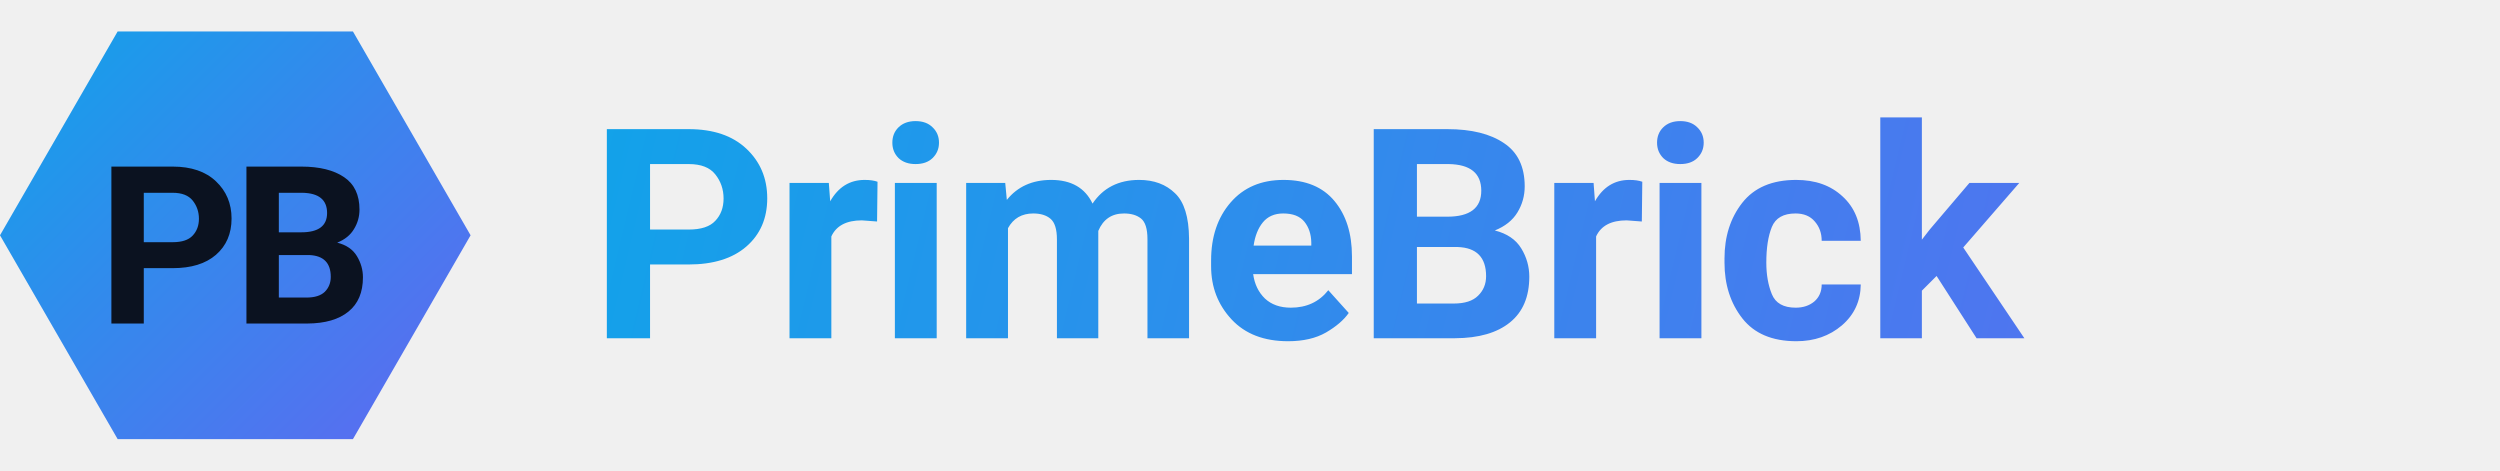
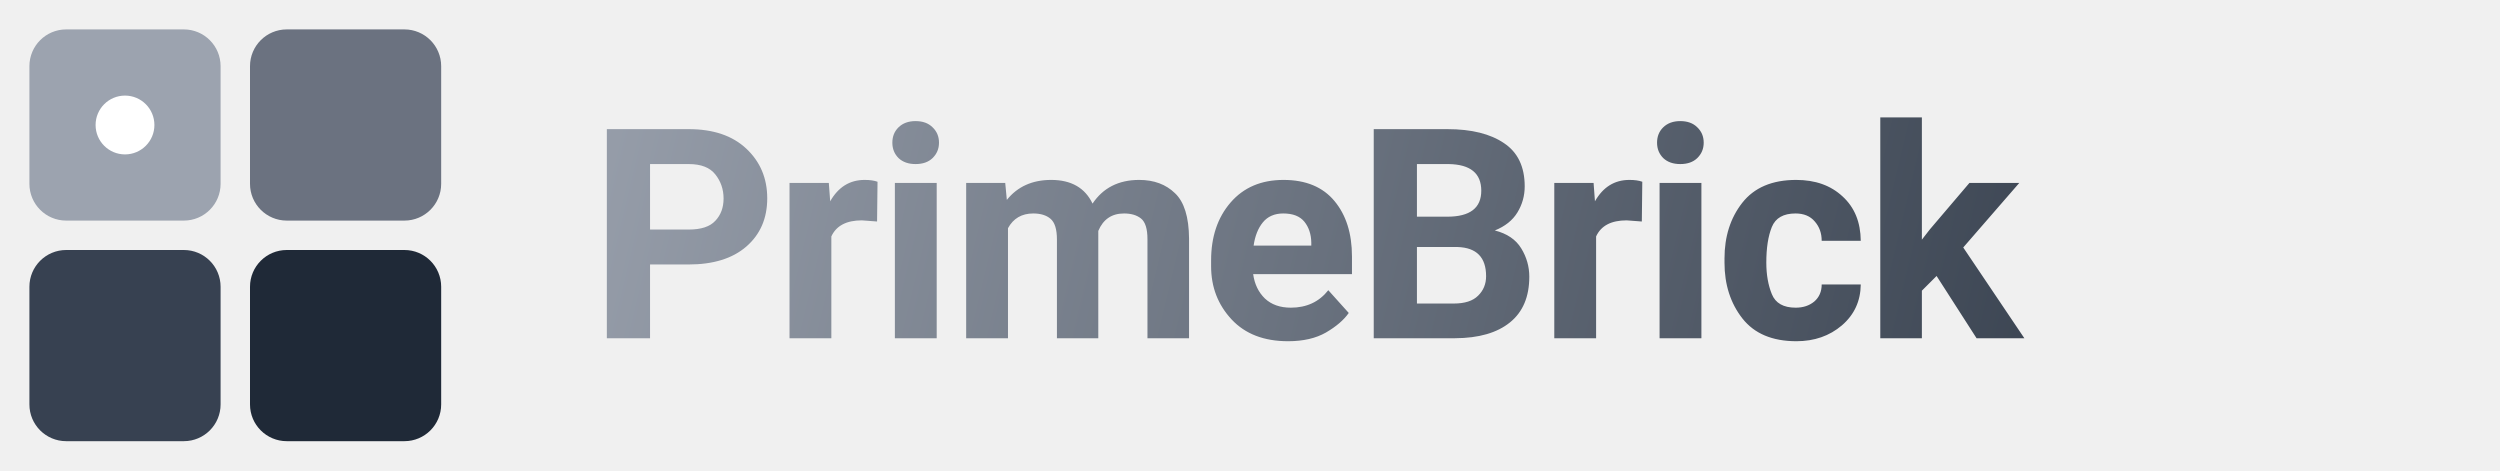
<svg xmlns="http://www.w3.org/2000/svg" width="170" height="32" viewBox="0 0 170 32" fill="none">
  <defs>
-     <linearGradient id="pb-hex-grad-light" x1="0" y1="0" x2="32" y2="32" gradientUnits="userSpaceOnUse">
-       <stop offset="0" stop-color="#0ea5e9" />
-       <stop offset="1" stop-color="#6366f1" />
-     </linearGradient>
-     <linearGradient id="pb-text-grad-light-full" x1="36" y1="0" x2="170" y2="32" gradientUnits="userSpaceOnUse">
-       <stop offset="0" stop-color="#0ea5e9" />
-       <stop offset="1" stop-color="#6366f1" />
+     <linearGradient id="pb-text-grad-zudoku-light" x1="36" y1="0" x2="170" y2="32" gradientUnits="userSpaceOnUse">
+       <stop offset="0" stop-color="#9ca3af" />
+       <stop offset="1" stop-color="#1f2937" />
    </linearGradient>
  </defs>
-   <polygon points="32,16 24,2.14 8,2.14 0,16 8,29.86 24,29.86" fill="url(#pb-hex-grad-light)" />
-   <text x="16" y="22" font-family="system-ui, -apple-system, Segoe UI, Roboto, sans-serif" font-size="15" font-weight="700" fill="#0b1220" text-anchor="middle" letter-spacing="-0.5">PB</text>
-   <text x="40" y="23" font-family="system-ui, -apple-system, Segoe UI, Roboto, sans-serif" font-size="20" font-weight="700" fill="url(#pb-text-grad-light-full)" letter-spacing="-0.3">PrimeBrick</text>
+   <rect x="2" y="2" width="13" height="13" rx="2.5" fill="#9ca3af" />
+   <rect x="17" y="2" width="13" height="13" rx="2.5" fill="#6b7280" />
+   <rect x="2" y="17" width="13" height="13" rx="2.5" fill="#374151" />
+   <rect x="17" y="17" width="13" height="13" rx="2.5" fill="#1f2937" />
+   <circle cx="8.5" cy="8.5" r="2" fill="#ffffff" />
+   <text x="40" y="23" font-family="system-ui, -apple-system, Segoe UI, Roboto, sans-serif" font-size="20" font-weight="700" fill="url(#pb-text-grad-zudoku-light)" letter-spacing="-0.3">PrimeBrick</text>
</svg>
